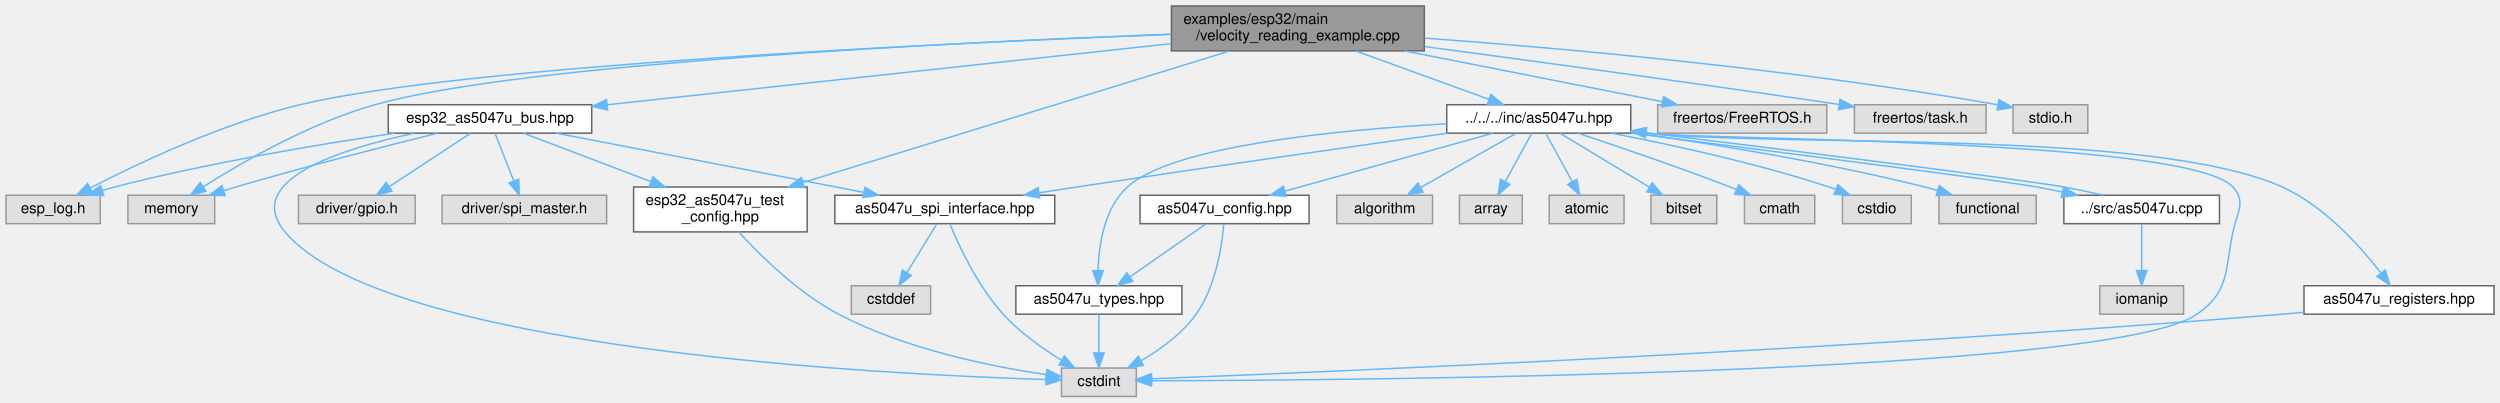
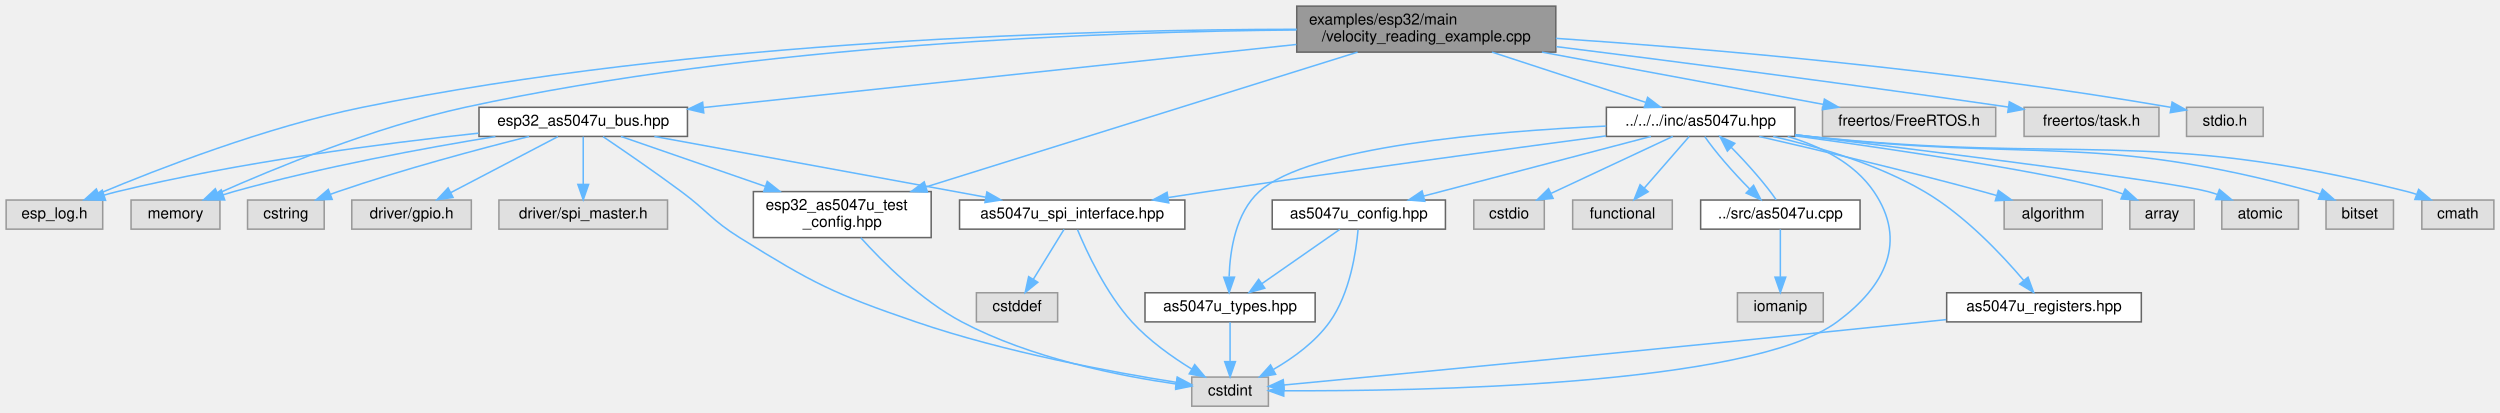
- <svg xmlns="http://www.w3.org/2000/svg" xmlns:xlink="http://www.w3.org/1999/xlink" width="1671pt" height="269pt" viewBox="0.00 0.00 1671.00 269.00">
+ <svg xmlns="http://www.w3.org/2000/svg" xmlns:xlink="http://www.w3.org/1999/xlink" width="1631pt" height="269pt" viewBox="0.00 0.00 1631.00 269.00">
  <g id="graph0" class="graph" transform="scale(1 1) rotate(0) translate(4 265)">
    <g id="Node000001" class="node">
      <g id="a_Node000001">
        <a xlink:title="Velocity reading example with unit conversions.">
-           <polygon fill="#999999" stroke="#666666" points="948,-261 779,-261 779,-231 948,-231 948,-261" />
-           <text text-anchor="start" x="787" y="-249" font-family="Helvetica,sans-Serif" font-size="10.00">examples/esp32/main</text>
-           <text text-anchor="middle" x="863.5" y="-238" font-family="Helvetica,sans-Serif" font-size="10.00">/velocity_reading_example.cpp</text>
+           <polygon fill="#999999" stroke="#666666" points="1011,-261 842,-261 842,-231 1011,-231 1011,-261" />
+           <text text-anchor="start" x="850" y="-249" font-family="Helvetica,sans-Serif" font-size="10.00">examples/esp32/main</text>
+           <text text-anchor="middle" x="926.5" y="-238" font-family="Helvetica,sans-Serif" font-size="10.00">/velocity_reading_example.cpp</text>
        </a>
      </g>
    </g>
    <g id="Node000002" class="node">
      <g id="a_Node000002">
        <a xlink:title=" ">
          <polygon fill="#e0e0e0" stroke="#999999" points="63,-134.5 0,-134.5 0,-115.5 63,-115.5 63,-134.5" />
          <text text-anchor="middle" x="31.5" y="-122.5" font-family="Helvetica,sans-Serif" font-size="10.00">esp_log.h</text>
        </a>
      </g>
    </g>
    <g id="edge1_Node000001_Node000002" class="edge">
      <g id="a_edge1_Node000001_Node000002">
        <a xlink:title=" ">
-           <path fill="none" stroke="#63b8ff" d="M778.7,-242.03C624.64,-236.07 304.69,-220.96 196.5,-195 144.51,-182.53 87.81,-155.62 56.26,-139.33" />
-           <polygon fill="#63b8ff" stroke="#63b8ff" points="57.79,-136.19 47.31,-134.65 54.54,-142.39 57.79,-136.19" />
+           <path fill="none" stroke="#63b8ff" d="M841.96,-245.9C710.31,-245.75 448.95,-239.17 232.5,-195 169.45,-182.13 99.01,-154.77 60.52,-138.64" />
+           <polygon fill="#63b8ff" stroke="#63b8ff" points="61.57,-135.28 51,-134.6 58.84,-141.72 61.57,-135.28" />
        </a>
      </g>
    </g>
    <g id="Node000003" class="node">
      <g id="a_Node000003">
        <a xlink:title=" ">
-           <polygon fill="#e0e0e0" stroke="#999999" points="1217,-195 1104,-195 1104,-176 1217,-176 1217,-195" />
-           <text text-anchor="middle" x="1160.5" y="-183" font-family="Helvetica,sans-Serif" font-size="10.00">freertos/FreeRTOS.h</text>
+           <polygon fill="#e0e0e0" stroke="#999999" points="1298,-195 1185,-195 1185,-176 1298,-176 1298,-195" />
+           <text text-anchor="middle" x="1241.5" y="-183" font-family="Helvetica,sans-Serif" font-size="10.00">freertos/FreeRTOS.h</text>
        </a>
      </g>
    </g>
    <g id="edge2_Node000001_Node000003" class="edge">
      <g id="a_edge2_Node000001_Node000003">
        <a xlink:title=" ">
-           <path fill="none" stroke="#63b8ff" d="M934.64,-230.99C987.67,-220.54 1058.96,-206.5 1107.16,-197.01" />
-           <polygon fill="#63b8ff" stroke="#63b8ff" points="1107.94,-200.42 1117.07,-195.05 1106.59,-193.55 1107.94,-200.42" />
+           <path fill="none" stroke="#63b8ff" d="M1001.95,-230.99C1058.43,-220.5 1134.44,-206.38 1185.56,-196.89" />
+           <polygon fill="#63b8ff" stroke="#63b8ff" points="1186.25,-200.32 1195.44,-195.05 1184.97,-193.44 1186.25,-200.32" />
        </a>
      </g>
    </g>
    <g id="Node000004" class="node">
      <g id="a_Node000004">
        <a xlink:title=" ">
-           <polygon fill="#e0e0e0" stroke="#999999" points="1323.5,-195 1235.5,-195 1235.5,-176 1323.5,-176 1323.5,-195" />
-           <text text-anchor="middle" x="1279.5" y="-183" font-family="Helvetica,sans-Serif" font-size="10.00">freertos/task.h</text>
+           <polygon fill="#e0e0e0" stroke="#999999" points="1404.5,-195 1316.5,-195 1316.5,-176 1404.5,-176 1404.5,-195" />
+           <text text-anchor="middle" x="1360.5" y="-183" font-family="Helvetica,sans-Serif" font-size="10.00">freertos/task.h</text>
        </a>
      </g>
    </g>
    <g id="edge3_Node000001_Node000004" class="edge">
      <g id="a_edge3_Node000001_Node000004">
        <a xlink:title=" ">
-           <path fill="none" stroke="#63b8ff" d="M948.29,-233.86C1019.53,-224.38 1124.32,-210.14 1225.2,-195.17" />
-           <polygon fill="#63b8ff" stroke="#63b8ff" points="1225.89,-198.6 1235.26,-193.67 1224.86,-191.68 1225.89,-198.6" />
+           <path fill="none" stroke="#63b8ff" d="M1011.34,-234.57C1086.27,-225.2 1198.78,-210.73 1306.22,-195.15" />
+           <polygon fill="#63b8ff" stroke="#63b8ff" points="1306.88,-198.59 1316.27,-193.69 1305.87,-191.67 1306.88,-198.59" />
        </a>
      </g>
    </g>
    <g id="Node000005" class="node">
      <g id="a_Node000005">
        <a xlink:title=" ">
          <polygon fill="#e0e0e0" stroke="#999999" points="139.5,-134.5 81.5,-134.5 81.5,-115.5 139.5,-115.5 139.5,-134.5" />
          <text text-anchor="middle" x="110.5" y="-122.5" font-family="Helvetica,sans-Serif" font-size="10.00">memory</text>
        </a>
      </g>
    </g>
    <g id="edge4_Node000001_Node000005" class="edge">
      <g id="a_edge4_Node000001_Node000005">
        <a xlink:title=" ">
-           <path fill="none" stroke="#63b8ff" d="M778.92,-242.19C633.96,-236.7 344.24,-222.6 246.5,-195 203.38,-182.83 157.84,-156.6 131.93,-140.21" />
-           <polygon fill="#63b8ff" stroke="#63b8ff" points="133.61,-137.14 123.3,-134.67 129.82,-143.02 133.61,-137.14" />
+           <path fill="none" stroke="#63b8ff" d="M841.78,-245.44C720.29,-244.45 490.22,-236.54 299.5,-195 240.22,-182.09 174.39,-154.94 138.18,-138.81" />
+           <polygon fill="#63b8ff" stroke="#63b8ff" points="139.33,-135.5 128.78,-134.58 136.46,-141.88 139.33,-135.5" />
        </a>
      </g>
    </g>
    <g id="Node000006" class="node">
      <g id="a_Node000006">
        <a xlink:title=" ">
-           <polygon fill="#e0e0e0" stroke="#999999" points="1391.5,-195 1341.5,-195 1341.5,-176 1391.5,-176 1391.5,-195" />
-           <text text-anchor="middle" x="1366.5" y="-183" font-family="Helvetica,sans-Serif" font-size="10.00">stdio.h</text>
+           <polygon fill="#e0e0e0" stroke="#999999" points="1472.5,-195 1422.5,-195 1422.5,-176 1472.5,-176 1472.5,-195" />
+           <text text-anchor="middle" x="1447.5" y="-183" font-family="Helvetica,sans-Serif" font-size="10.00">stdio.h</text>
        </a>
      </g>
    </g>
    <g id="edge5_Node000001_Node000006" class="edge">
      <g id="a_edge5_Node000001_Node000006">
        <a xlink:title=" ">
-           <path fill="none" stroke="#63b8ff" d="M948.3,-239.52C1040.41,-232.76 1191.96,-219.29 1331.32,-194.97" />
-           <polygon fill="#63b8ff" stroke="#63b8ff" points="1332.09,-198.39 1341.33,-193.21 1330.88,-191.5 1332.09,-198.39" />
+           <path fill="none" stroke="#63b8ff" d="M1011.03,-239.99C1106.37,-233.52 1266.11,-220.18 1412.28,-194.97" />
+           <polygon fill="#63b8ff" stroke="#63b8ff" points="1413.09,-198.38 1422.33,-193.22 1411.88,-191.49 1413.09,-198.38" />
        </a>
      </g>
    </g>
    <g id="Node000007" class="node">
      <g id="a_Node000007">
        <a xlink:href="as5047u_8hpp.html" target="_top" xlink:title="Driver for AMS AS5047U Magnetic Rotary Position Sensor (C++21).">
-           <polygon fill="white" stroke="#666666" points="1086,-195 963,-195 963,-176 1086,-176 1086,-195" />
-           <text text-anchor="middle" x="1024.5" y="-183" font-family="Helvetica,sans-Serif" font-size="10.00">../../../inc/as5047u.hpp</text>
+           <polygon fill="white" stroke="#666666" points="1167,-195 1044,-195 1044,-176 1167,-176 1167,-195" />
+           <text text-anchor="middle" x="1105.5" y="-183" font-family="Helvetica,sans-Serif" font-size="10.00">../../../inc/as5047u.hpp</text>
        </a>
      </g>
    </g>
    <g id="edge6_Node000001_Node000007" class="edge">
      <g id="a_edge6_Node000001_Node000007">
        <a xlink:title=" ">
-           <path fill="none" stroke="#63b8ff" d="M902.06,-230.99C929.29,-221.1 965.38,-207.98 991.32,-198.56" />
-           <polygon fill="#63b8ff" stroke="#63b8ff" points="992.52,-201.84 1000.72,-195.14 990.13,-195.26 992.52,-201.84" />
+           <path fill="none" stroke="#63b8ff" d="M969.37,-230.99C1000,-220.98 1040.73,-207.67 1069.63,-198.22" />
+           <polygon fill="#63b8ff" stroke="#63b8ff" points="1070.91,-201.49 1079.33,-195.05 1068.73,-194.83 1070.91,-201.49" />
        </a>
      </g>
    </g>
    <g id="Node000023" class="node">
      <g id="a_Node000023">
        <a xlink:href="esp32__as5047u__bus_8hpp.html" target="_top" xlink:title="ESP32 SPI transport implementation for AS5047U driver (header-only)">
-           <polygon fill="white" stroke="#666666" points="391.5,-195 255.5,-195 255.5,-176 391.5,-176 391.5,-195" />
-           <text text-anchor="middle" x="323.5" y="-183" font-family="Helvetica,sans-Serif" font-size="10.00">esp32_as5047u_bus.hpp</text>
+           <polygon fill="white" stroke="#666666" points="444.5,-195 308.5,-195 308.5,-176 444.5,-176 444.5,-195" />
+           <text text-anchor="middle" x="376.5" y="-183" font-family="Helvetica,sans-Serif" font-size="10.00">esp32_as5047u_bus.hpp</text>
        </a>
      </g>
    </g>
    <g id="edge28_Node000001_Node000023" class="edge">
      <g id="a_edge28_Node000001_Node000023">
        <a xlink:title=" ">
-           <path fill="none" stroke="#63b8ff" d="M778.83,-235.83C675.52,-224.64 502.26,-205.87 401.89,-194.99" />
-           <polygon fill="#63b8ff" stroke="#63b8ff" points="402.13,-191.5 391.81,-193.9 401.37,-198.46 402.13,-191.5" />
+           <path fill="none" stroke="#63b8ff" d="M841.77,-235.99C736.2,-224.76 557.27,-205.73 454.79,-194.83" />
+           <polygon fill="#63b8ff" stroke="#63b8ff" points="455.13,-191.34 444.82,-193.77 454.39,-198.3 455.13,-191.34" />
        </a>
      </g>
    </g>
    <g id="Node000024" class="node">
      <g id="a_Node000024">
        <a xlink:href="esp32__as5047u__test__config_8hpp.html" target="_top" xlink:title="Hardware configuration for AS5047U driver on ESP32-C6.">
-           <polygon fill="white" stroke="#666666" points="535.5,-140 419.5,-140 419.5,-110 535.5,-110 535.5,-140" />
-           <text text-anchor="start" x="427.5" y="-128" font-family="Helvetica,sans-Serif" font-size="10.00">esp32_as5047u_test</text>
-           <text text-anchor="middle" x="477.5" y="-117" font-family="Helvetica,sans-Serif" font-size="10.00">_config.hpp</text>
-         </a>
-       </g>
-     </g>
-     <g id="edge37_Node000001_Node000024" class="edge">
-       <g id="a_edge37_Node000001_Node000024">
-         <a xlink:title=" ">
-           <path fill="none" stroke="#63b8ff" d="M818.09,-231C747.04,-209.1 609.81,-166.79 533.01,-143.11" />
-           <polygon fill="#63b8ff" stroke="#63b8ff" points="533.63,-139.64 523.04,-140.04 531.57,-146.33 533.63,-139.64" />
+           <polygon fill="white" stroke="#666666" points="603.5,-140 487.5,-140 487.5,-110 603.5,-110 603.5,-140" />
+           <text text-anchor="start" x="495.5" y="-128" font-family="Helvetica,sans-Serif" font-size="10.00">esp32_as5047u_test</text>
+           <text text-anchor="middle" x="545.5" y="-117" font-family="Helvetica,sans-Serif" font-size="10.00">_config.hpp</text>
+         </a>
+       </g>
+     </g>
+     <g id="edge38_Node000001_Node000024" class="edge">
+       <g id="a_edge38_Node000001_Node000024">
+         <a xlink:title=" ">
+           <path fill="none" stroke="#63b8ff" d="M881.67,-231C811.55,-209.1 676.1,-166.79 600.29,-143.11" />
+           <polygon fill="#63b8ff" stroke="#63b8ff" points="601.04,-139.68 590.45,-140.04 598.95,-146.36 601.04,-139.68" />
        </a>
      </g>
    </g>
    <g id="Node000008" class="node">
      <g id="a_Node000008">
        <a xlink:href="as5047u__spi__interface_8hpp.html" target="_top" xlink:title="CRTP-based SPI bus interface for AS5047U driver.">
-           <polygon fill="white" stroke="#666666" points="701,-134.5 554,-134.5 554,-115.5 701,-115.5 701,-134.5" />
-           <text text-anchor="middle" x="627.5" y="-122.5" font-family="Helvetica,sans-Serif" font-size="10.00">as5047u_spi_interface.hpp</text>
+           <polygon fill="white" stroke="#666666" points="769,-134.5 622,-134.5 622,-115.5 769,-115.5 769,-134.5" />
+           <text text-anchor="middle" x="695.5" y="-122.5" font-family="Helvetica,sans-Serif" font-size="10.00">as5047u_spi_interface.hpp</text>
        </a>
      </g>
    </g>
    <g id="edge7_Node000007_Node000008" class="edge">
      <g id="a_edge7_Node000007_Node000008">
        <a xlink:title=" ">
-           <path fill="none" stroke="#63b8ff" d="M963.49,-175.98C901.13,-167.22 801.51,-153.03 715.5,-140 707.45,-138.78 699,-137.47 690.64,-136.16" />
-           <polygon fill="#63b8ff" stroke="#63b8ff" points="690.95,-132.67 680.53,-134.57 689.86,-139.58 690.95,-132.67" />
+           <path fill="none" stroke="#63b8ff" d="M1043.72,-176.34C978.85,-167.69 873.93,-153.44 783.5,-140 775.25,-138.77 766.57,-137.44 758.02,-136.11" />
+           <polygon fill="#63b8ff" stroke="#63b8ff" points="758.48,-132.64 748.06,-134.54 757.39,-139.55 758.48,-132.64" />
        </a>
      </g>
    </g>
    <g id="Node000010" class="node">
      <g id="a_Node000010">
        <a xlink:title=" ">
-           <polygon fill="#e0e0e0" stroke="#999999" points="755.5,-19 705.5,-19 705.5,0 755.5,0 755.5,-19" />
-           <text text-anchor="middle" x="730.5" y="-7" font-family="Helvetica,sans-Serif" font-size="10.00">cstdint</text>
+           <polygon fill="#e0e0e0" stroke="#999999" points="823.5,-19 773.5,-19 773.5,0 823.5,0 823.5,-19" />
+           <text text-anchor="middle" x="798.5" y="-7" font-family="Helvetica,sans-Serif" font-size="10.00">cstdint</text>
        </a>
      </g>
    </g>
    <g id="edge17_Node000007_Node000010" class="edge">
      <g id="a_edge17_Node000007_Node000010">
        <a xlink:title=" ">
-           <path fill="none" stroke="#63b8ff" d="M1086.06,-177.02C1089.25,-176.67 1092.41,-176.33 1095.5,-176 1139.11,-171.39 1458.94,-172.39 1488.5,-140 1497.49,-130.15 1491.22,-123.05 1488.5,-110 1483.05,-83.89 1486.36,-70.28 1464.5,-55 1406.81,-14.69 903.93,-10.81 765.59,-10.5" />
-           <polygon fill="#63b8ff" stroke="#63b8ff" points="765.54,-7 755.54,-10.49 765.53,-14 765.54,-7" />
+           <path fill="none" stroke="#63b8ff" d="M1162.28,-175.95C1183.57,-169.68 1205.68,-158.82 1218.5,-140 1240.59,-107.55 1226.09,-78.3 1194.5,-55 1137.65,-13.06 919.47,-9.72 833.56,-10.08" />
+           <polygon fill="#63b8ff" stroke="#63b8ff" points="833.5,-6.58 823.52,-10.14 833.54,-13.58 833.5,-6.58" />
        </a>
      </g>
    </g>
    <g id="Node000011" class="node">
      <g id="a_Node000011">
        <a xlink:href="as5047u__registers_8hpp.html" target="_top" xlink:title="Register definitions for the AS5047U Rotary Position Sensor.">
-           <polygon fill="white" stroke="#666666" points="1663,-74 1536,-74 1536,-55 1663,-55 1663,-74" />
-           <text text-anchor="middle" x="1599.5" y="-62" font-family="Helvetica,sans-Serif" font-size="10.00">as5047u_registers.hpp</text>
+           <polygon fill="white" stroke="#666666" points="1393,-74 1266,-74 1266,-55 1393,-55 1393,-74" />
+           <text text-anchor="middle" x="1329.5" y="-62" font-family="Helvetica,sans-Serif" font-size="10.00">as5047u_registers.hpp</text>
        </a>
      </g>
    </g>
    <g id="edge10_Node000007_Node000011" class="edge">
      <g id="a_edge10_Node000007_Node000011">
        <a xlink:title=" ">
-           <path fill="none" stroke="#63b8ff" d="M1086.06,-177C1089.25,-176.65 1092.41,-176.32 1095.5,-176 1190.01,-166.35 1434.88,-179.03 1521.5,-140 1549.41,-127.42 1573.49,-100.52 1587.24,-82.72" />
-           <polygon fill="#63b8ff" stroke="#63b8ff" points="1590.3,-84.48 1593.46,-74.37 1584.68,-80.3 1590.3,-84.48" />
+           <path fill="none" stroke="#63b8ff" d="M1152.82,-175.95C1182.57,-169.19 1220.96,-157.86 1251.5,-140 1277.65,-124.71 1301.91,-98.98 1316.21,-82.13" />
+           <polygon fill="#63b8ff" stroke="#63b8ff" points="1319.07,-84.16 1322.74,-74.22 1313.68,-79.7 1319.07,-84.16" />
        </a>
      </g>
    </g>
    <g id="Node000012" class="node">
      <g id="a_Node000012">
        <a xlink:title=" ">
-           <polygon fill="#e0e0e0" stroke="#999999" points="953.5,-134.5 889.5,-134.5 889.5,-115.5 953.5,-115.5 953.5,-134.5" />
-           <text text-anchor="middle" x="921.5" y="-122.5" font-family="Helvetica,sans-Serif" font-size="10.00">algorithm</text>
+           <polygon fill="#e0e0e0" stroke="#999999" points="1367.5,-134.5 1303.5,-134.5 1303.5,-115.5 1367.5,-115.5 1367.5,-134.5" />
+           <text text-anchor="middle" x="1335.5" y="-122.5" font-family="Helvetica,sans-Serif" font-size="10.00">algorithm</text>
        </a>
      </g>
    </g>
    <g id="edge12_Node000007_Node000012" class="edge">
      <g id="a_edge12_Node000007_Node000012">
        <a xlink:title=" ">
-           <path fill="none" stroke="#63b8ff" d="M1009.3,-175.87C992.49,-166.32 965.18,-150.81 945.48,-139.62" />
-           <polygon fill="#63b8ff" stroke="#63b8ff" points="947.18,-136.56 936.76,-134.67 943.73,-142.65 947.18,-136.56" />
+           <path fill="none" stroke="#63b8ff" d="M1143.72,-175.94C1181.06,-167.42 1239.4,-153.67 1289.5,-140 1292.46,-139.19 1295.53,-138.33 1298.6,-137.44" />
+           <polygon fill="#63b8ff" stroke="#63b8ff" points="1299.74,-140.75 1308.33,-134.55 1297.75,-134.04 1299.74,-140.75" />
        </a>
      </g>
    </g>
    <g id="Node000013" class="node">
      <g id="a_Node000013">
        <a xlink:title=" ">
-           <polygon fill="#e0e0e0" stroke="#999999" points="1013.5,-134.5 971.5,-134.5 971.5,-115.5 1013.5,-115.5 1013.5,-134.5" />
-           <text text-anchor="middle" x="992.5" y="-122.5" font-family="Helvetica,sans-Serif" font-size="10.00">array</text>
+           <polygon fill="#e0e0e0" stroke="#999999" points="1427.5,-134.5 1385.5,-134.5 1385.5,-115.5 1427.5,-115.5 1427.5,-134.5" />
+           <text text-anchor="middle" x="1406.5" y="-122.5" font-family="Helvetica,sans-Serif" font-size="10.00">array</text>
        </a>
      </g>
    </g>
    <g id="edge13_Node000007_Node000013" class="edge">
      <g id="a_edge13_Node000007_Node000013">
        <a xlink:title=" ">
-           <path fill="none" stroke="#63b8ff" d="M1019.78,-175.87C1015.15,-167.4 1007.95,-154.24 1002.11,-143.57" />
-           <polygon fill="#63b8ff" stroke="#63b8ff" points="1005.11,-141.76 997.24,-134.67 998.97,-145.12 1005.11,-141.76" />
+           <path fill="none" stroke="#63b8ff" d="M1167.2,-176.37C1234.73,-167.11 1338.46,-151.75 1376.5,-140 1377.94,-139.55 1379.4,-139.05 1380.86,-138.51" />
+           <polygon fill="#63b8ff" stroke="#63b8ff" points="1382.46,-141.64 1390.32,-134.54 1379.74,-135.19 1382.46,-141.64" />
        </a>
      </g>
    </g>
    <g id="Node000014" class="node">
      <g id="a_Node000014">
        <a xlink:title=" ">
-           <polygon fill="#e0e0e0" stroke="#999999" points="1081.5,-134.5 1031.5,-134.5 1031.5,-115.5 1081.5,-115.5 1081.5,-134.5" />
-           <text text-anchor="middle" x="1056.5" y="-122.5" font-family="Helvetica,sans-Serif" font-size="10.00">atomic</text>
+           <polygon fill="#e0e0e0" stroke="#999999" points="1495.5,-134.5 1445.5,-134.5 1445.5,-115.5 1495.5,-115.5 1495.5,-134.5" />
+           <text text-anchor="middle" x="1470.5" y="-122.5" font-family="Helvetica,sans-Serif" font-size="10.00">atomic</text>
        </a>
      </g>
    </g>
    <g id="edge14_Node000007_Node000014" class="edge">
      <g id="a_edge14_Node000007_Node000014">
        <a xlink:title=" ">
-           <path fill="none" stroke="#63b8ff" d="M1029.22,-175.87C1033.85,-167.4 1041.05,-154.24 1046.89,-143.57" />
-           <polygon fill="#63b8ff" stroke="#63b8ff" points="1050.03,-145.12 1051.76,-134.67 1043.89,-141.76 1050.03,-145.12" />
+           <path fill="none" stroke="#63b8ff" d="M1167.19,-177.07C1255.76,-166.28 1411.12,-146.81 1436.5,-140 1438.44,-139.48 1440.42,-138.87 1442.4,-138.21" />
+           <polygon fill="#63b8ff" stroke="#63b8ff" points="1443.95,-141.37 1452.09,-134.59 1441.5,-134.81 1443.95,-141.37" />
        </a>
      </g>
    </g>
    <g id="Node000015" class="node">
      <g id="a_Node000015">
        <a xlink:title=" ">
-           <polygon fill="#e0e0e0" stroke="#999999" points="1143.5,-134.5 1099.5,-134.5 1099.5,-115.5 1143.5,-115.5 1143.5,-134.5" />
-           <text text-anchor="middle" x="1121.5" y="-122.5" font-family="Helvetica,sans-Serif" font-size="10.00">bitset</text>
+           <polygon fill="#e0e0e0" stroke="#999999" points="1557.5,-134.5 1513.5,-134.5 1513.5,-115.5 1557.5,-115.5 1557.5,-134.5" />
+           <text text-anchor="middle" x="1535.5" y="-122.5" font-family="Helvetica,sans-Serif" font-size="10.00">bitset</text>
        </a>
      </g>
    </g>
    <g id="edge15_Node000007_Node000015" class="edge">
      <g id="a_edge15_Node000007_Node000015">
        <a xlink:title=" ">
-           <path fill="none" stroke="#63b8ff" d="M1038.81,-175.87C1054.5,-166.41 1079.9,-151.09 1098.41,-139.92" />
-           <polygon fill="#63b8ff" stroke="#63b8ff" points="1100.37,-142.83 1107.13,-134.67 1096.76,-136.83 1100.37,-142.83" />
+           <path fill="none" stroke="#63b8ff" d="M1167.07,-177.09C1170.26,-176.72 1173.42,-176.35 1176.5,-176 1322.2,-159.28 1363.03,-178.66 1504.5,-140 1506.18,-139.54 1507.89,-139 1509.6,-138.4" />
+           <polygon fill="#63b8ff" stroke="#63b8ff" points="1511.17,-141.54 1519.13,-134.55 1508.54,-135.05 1511.17,-141.54" />
        </a>
      </g>
    </g>
    <g id="Node000016" class="node">
      <g id="a_Node000016">
        <a xlink:title=" ">
-           <polygon fill="#e0e0e0" stroke="#999999" points="1209,-134.5 1162,-134.5 1162,-115.5 1209,-115.5 1209,-134.5" />
-           <text text-anchor="middle" x="1185.5" y="-122.5" font-family="Helvetica,sans-Serif" font-size="10.00">cmath</text>
+           <polygon fill="#e0e0e0" stroke="#999999" points="1623,-134.5 1576,-134.5 1576,-115.5 1623,-115.5 1623,-134.5" />
+           <text text-anchor="middle" x="1599.5" y="-122.5" font-family="Helvetica,sans-Serif" font-size="10.00">cmath</text>
        </a>
      </g>
    </g>
    <g id="edge16_Node000007_Node000016" class="edge">
      <g id="a_edge16_Node000007_Node000016">
        <a xlink:title=" ">
-           <path fill="none" stroke="#63b8ff" d="M1050.67,-175.97C1076.67,-167.36 1117.6,-153.45 1152.5,-140 1153.88,-139.47 1155.29,-138.91 1156.7,-138.35" />
-           <polygon fill="#63b8ff" stroke="#63b8ff" points="1158.13,-141.55 1166.04,-134.51 1155.46,-135.07 1158.13,-141.55" />
+           <path fill="none" stroke="#63b8ff" d="M1167.06,-177.03C1170.25,-176.67 1173.41,-176.33 1176.5,-176 1349.6,-157.65 1397.7,-182.5 1566.5,-140 1568.45,-139.51 1570.43,-138.92 1572.4,-138.27" />
+           <polygon fill="#63b8ff" stroke="#63b8ff" points="1573.94,-141.43 1582.04,-134.59 1571.45,-134.88 1573.94,-141.43" />
        </a>
      </g>
    </g>
    <g id="Node000017" class="node">
      <g id="a_Node000017">
        <a xlink:title=" ">
-           <polygon fill="#e0e0e0" stroke="#999999" points="1273.5,-134.5 1227.5,-134.5 1227.5,-115.5 1273.5,-115.5 1273.5,-134.5" />
-           <text text-anchor="middle" x="1250.5" y="-122.5" font-family="Helvetica,sans-Serif" font-size="10.00">cstdio</text>
+           <polygon fill="#e0e0e0" stroke="#999999" points="1003.5,-134.5 957.5,-134.5 957.5,-115.5 1003.5,-115.5 1003.5,-134.5" />
+           <text text-anchor="middle" x="980.5" y="-122.5" font-family="Helvetica,sans-Serif" font-size="10.00">cstdio</text>
        </a>
      </g>
    </g>
    <g id="edge18_Node000007_Node000017" class="edge">
      <g id="a_edge18_Node000007_Node000017">
        <a xlink:title=" ">
-           <path fill="none" stroke="#63b8ff" d="M1073.02,-175.98C1112.69,-168.4 1169.94,-156.04 1218.5,-140 1219.94,-139.52 1221.4,-139.01 1222.87,-138.46" />
-           <polygon fill="#63b8ff" stroke="#63b8ff" points="1224.49,-141.59 1232.45,-134.6 1221.87,-135.09 1224.49,-141.59" />
+           <path fill="none" stroke="#63b8ff" d="M1087.32,-175.99C1066.49,-166.25 1032.13,-150.16 1008.02,-138.88" />
+           <polygon fill="#63b8ff" stroke="#63b8ff" points="1009.24,-135.59 998.7,-134.52 1006.27,-141.93 1009.24,-135.59" />
        </a>
      </g>
    </g>
    <g id="Node000018" class="node">
      <g id="a_Node000018">
        <a xlink:title=" ">
-           <polygon fill="#e0e0e0" stroke="#999999" points="1357,-134.5 1292,-134.5 1292,-115.5 1357,-115.5 1357,-134.5" />
-           <text text-anchor="middle" x="1324.5" y="-122.5" font-family="Helvetica,sans-Serif" font-size="10.00">functional</text>
+           <polygon fill="#e0e0e0" stroke="#999999" points="1087,-134.5 1022,-134.5 1022,-115.5 1087,-115.5 1087,-134.5" />
+           <text text-anchor="middle" x="1054.5" y="-122.5" font-family="Helvetica,sans-Serif" font-size="10.00">functional</text>
        </a>
      </g>
    </g>
    <g id="edge19_Node000007_Node000018" class="edge">
      <g id="a_edge19_Node000007_Node000018">
        <a xlink:title=" ">
-           <path fill="none" stroke="#63b8ff" d="M1086.03,-176.55C1138.65,-169.13 1216.16,-156.68 1282.5,-140 1285.3,-139.3 1288.17,-138.5 1291.05,-137.65" />
-           <polygon fill="#63b8ff" stroke="#63b8ff" points="1292.2,-140.96 1300.7,-134.63 1290.11,-134.28 1292.2,-140.96" />
+           <path fill="none" stroke="#63b8ff" d="M1097.97,-175.87C1090.29,-167.05 1078.18,-153.16 1068.69,-142.27" />
+           <polygon fill="#63b8ff" stroke="#63b8ff" points="1071.27,-139.91 1062.06,-134.67 1065.99,-144.51 1071.27,-139.91" />
        </a>
      </g>
    </g>
    <g id="Node000019" class="node">
      <g id="a_Node000019">
        <a xlink:href="as5047u__types_8hpp.html" target="_top" xlink:title="Type definitions for the AS5047U driver.">
-           <polygon fill="white" stroke="#666666" points="786,-74 675,-74 675,-55 786,-55 786,-74" />
-           <text text-anchor="middle" x="730.5" y="-62" font-family="Helvetica,sans-Serif" font-size="10.00">as5047u_types.hpp</text>
+           <polygon fill="white" stroke="#666666" points="854,-74 743,-74 743,-55 854,-55 854,-74" />
+           <text text-anchor="middle" x="798.5" y="-62" font-family="Helvetica,sans-Serif" font-size="10.00">as5047u_types.hpp</text>
        </a>
      </g>
    </g>
    <g id="edge20_Node000007_Node000019" class="edge">
      <g id="a_edge20_Node000007_Node000019">
        <a xlink:title=" ">
-           <path fill="none" stroke="#63b8ff" d="M962.83,-182.22C891.48,-178.29 779.88,-167.78 749.5,-140 734.21,-126.02 730.48,-101.61 729.91,-84.56" />
-           <polygon fill="#63b8ff" stroke="#63b8ff" points="733.41,-84.14 729.91,-74.14 726.41,-84.14 733.41,-84.14" />
+           <path fill="none" stroke="#63b8ff" d="M1043.88,-182.75C969.34,-179.34 849.81,-169.33 817.5,-140 802.16,-126.08 798.44,-101.66 797.88,-84.58" />
+           <polygon fill="#63b8ff" stroke="#63b8ff" points="801.38,-84.16 797.9,-74.16 794.38,-84.15 801.38,-84.16" />
        </a>
      </g>
    </g>
    <g id="Node000020" class="node">
      <g id="a_Node000020">
        <a xlink:href="as5047u__config_8hpp.html" target="_top" xlink:title=" ">
-           <polygon fill="white" stroke="#666666" points="871,-134.5 758,-134.5 758,-115.5 871,-115.5 871,-134.5" />
-           <text text-anchor="middle" x="814.5" y="-122.5" font-family="Helvetica,sans-Serif" font-size="10.00">as5047u_config.hpp</text>
+           <polygon fill="white" stroke="#666666" points="939,-134.5 826,-134.5 826,-115.5 939,-115.5 939,-134.5" />
+           <text text-anchor="middle" x="882.5" y="-122.5" font-family="Helvetica,sans-Serif" font-size="10.00">as5047u_config.hpp</text>
        </a>
      </g>
    </g>
    <g id="edge22_Node000007_Node000020" class="edge">
      <g id="a_edge22_Node000007_Node000020">
        <a xlink:title=" ">
-           <path fill="none" stroke="#63b8ff" d="M993.96,-175.99C957.26,-165.77 895.55,-148.58 854.92,-137.26" />
-           <polygon fill="#63b8ff" stroke="#63b8ff" points="855.65,-133.83 845.07,-134.52 853.77,-140.57 855.65,-133.83" />
+           <path fill="none" stroke="#63b8ff" d="M1073.07,-175.99C1033.93,-165.73 968.01,-148.43 924.87,-137.12" />
+           <polygon fill="#63b8ff" stroke="#63b8ff" points="925.53,-133.67 914.97,-134.52 923.75,-140.44 925.53,-133.67" />
        </a>
      </g>
    </g>
    <g id="Node000021" class="node">
      <g id="a_Node000021">
        <a xlink:href="as5047u_8cpp.html" target="_top" xlink:title=" ">
-           <polygon fill="white" stroke="#666666" points="1479.5,-134.5 1375.5,-134.5 1375.5,-115.5 1479.5,-115.5 1479.5,-134.5" />
-           <text text-anchor="middle" x="1427.5" y="-122.5" font-family="Helvetica,sans-Serif" font-size="10.00">../src/as5047u.cpp</text>
+           <polygon fill="white" stroke="#666666" points="1209.5,-134.5 1105.5,-134.5 1105.5,-115.5 1209.5,-115.5 1209.5,-134.5" />
+           <text text-anchor="middle" x="1157.5" y="-122.5" font-family="Helvetica,sans-Serif" font-size="10.00">../src/as5047u.cpp</text>
        </a>
      </g>
    </g>
    <g id="edge25_Node000007_Node000021" class="edge">
      <g id="a_edge25_Node000007_Node000021">
        <a xlink:title=" ">
-           <path fill="none" stroke="#63b8ff" d="M1086,-176.08C1174.87,-164.55 1331.16,-144.72 1357.5,-140 1362.91,-139.03 1368.57,-137.89 1374.24,-136.7" />
-           <polygon fill="#63b8ff" stroke="#63b8ff" points="1375.35,-140.04 1384.39,-134.5 1373.87,-133.2 1375.35,-140.04" />
+           <path fill="none" stroke="#63b8ff" d="M1108.22,-175.87C1114.26,-166.88 1126.58,-152.61 1137.55,-141.64" />
+           <polygon fill="#63b8ff" stroke="#63b8ff" points="1140.03,-144.11 1144.83,-134.67 1135.19,-139.05 1140.03,-144.11" />
        </a>
      </g>
    </g>
    <g id="Node000009" class="node">
      <g id="a_Node000009">
        <a xlink:title=" ">
-           <polygon fill="#e0e0e0" stroke="#999999" points="618,-74 565,-74 565,-55 618,-55 618,-74" />
-           <text text-anchor="middle" x="591.5" y="-62" font-family="Helvetica,sans-Serif" font-size="10.00">cstddef</text>
+           <polygon fill="#e0e0e0" stroke="#999999" points="686,-74 633,-74 633,-55 686,-55 686,-74" />
+           <text text-anchor="middle" x="659.5" y="-62" font-family="Helvetica,sans-Serif" font-size="10.00">cstddef</text>
        </a>
      </g>
    </g>
    <g id="edge8_Node000008_Node000009" class="edge">
      <g id="a_edge8_Node000008_Node000009">
        <a xlink:title=" ">
-           <path fill="none" stroke="#63b8ff" d="M622.19,-115.37C616.92,-106.81 608.71,-93.47 602.11,-82.74" />
-           <polygon fill="#63b8ff" stroke="#63b8ff" points="605.06,-80.85 596.83,-74.17 599.09,-84.52 605.06,-80.85" />
+           <path fill="none" stroke="#63b8ff" d="M690.19,-115.37C684.92,-106.81 676.71,-93.47 670.11,-82.74" />
+           <polygon fill="#63b8ff" stroke="#63b8ff" points="673.06,-80.85 664.83,-74.17 667.09,-84.52 673.06,-80.85" />
        </a>
      </g>
    </g>
    <g id="edge9_Node000008_Node000010" class="edge">
      <g id="a_edge9_Node000008_Node000010">
        <a xlink:title=" ">
-           <path fill="none" stroke="#63b8ff" d="M630.97,-115.14C636.76,-101.17 649.45,-73.72 666.5,-55 677.65,-42.76 692.75,-32.06 705.49,-24.22" />
-           <polygon fill="#63b8ff" stroke="#63b8ff" points="707.43,-27.14 714.25,-19.04 703.86,-21.12 707.43,-27.14" />
+           <path fill="none" stroke="#63b8ff" d="M698.97,-115.14C704.76,-101.17 717.45,-73.72 734.5,-55 745.65,-42.76 760.75,-32.06 773.49,-24.22" />
+           <polygon fill="#63b8ff" stroke="#63b8ff" points="775.43,-27.14 782.25,-19.04 771.86,-21.12 775.43,-27.14" />
        </a>
      </g>
    </g>
    <g id="edge11_Node000011_Node000010" class="edge">
      <g id="a_edge11_Node000011_Node000010">
        <a xlink:title=" ">
-           <path fill="none" stroke="#63b8ff" d="M1535.68,-56.27C1530.88,-55.81 1526.12,-55.38 1521.5,-55 1230.02,-30.94 877.02,-16.15 765.8,-11.83" />
-           <polygon fill="#63b8ff" stroke="#63b8ff" points="765.93,-8.33 755.8,-11.44 765.66,-15.32 765.93,-8.33" />
+           <path fill="none" stroke="#63b8ff" d="M1265.66,-56.49C1260.87,-55.98 1256.11,-55.48 1251.5,-55 1095.72,-38.86 909.66,-21.04 833.55,-13.82" />
+           <polygon fill="#63b8ff" stroke="#63b8ff" points="833.84,-10.33 823.55,-12.87 833.18,-17.3 833.84,-10.33" />
        </a>
      </g>
    </g>
    <g id="edge21_Node000019_Node000010" class="edge">
      <g id="a_edge21_Node000019_Node000010">
        <a xlink:title=" ">
-           <path fill="none" stroke="#63b8ff" d="M730.5,-54.75C730.5,-47.8 730.5,-37.85 730.5,-29.13" />
-           <polygon fill="#63b8ff" stroke="#63b8ff" points="734,-29.09 730.5,-19.09 727,-29.09 734,-29.09" />
+           <path fill="none" stroke="#63b8ff" d="M798.5,-54.75C798.5,-47.8 798.5,-37.85 798.5,-29.13" />
+           <polygon fill="#63b8ff" stroke="#63b8ff" points="802,-29.09 798.5,-19.09 795,-29.09 802,-29.09" />
        </a>
      </g>
    </g>
    <g id="edge23_Node000020_Node000010" class="edge">
      <g id="a_edge23_Node000020_Node000010">
        <a xlink:title=" ">
-           <path fill="none" stroke="#63b8ff" d="M813.99,-115.11C812.78,-101.11 808.78,-73.61 795.5,-55 786.17,-41.92 771.71,-31.47 758.8,-24" />
-           <polygon fill="#63b8ff" stroke="#63b8ff" points="760.22,-20.79 749.77,-19.08 756.88,-26.94 760.22,-20.79" />
+           <path fill="none" stroke="#63b8ff" d="M881.99,-115.11C880.78,-101.11 876.78,-73.61 863.5,-55 854.17,-41.92 839.71,-31.47 826.8,-24" />
+           <polygon fill="#63b8ff" stroke="#63b8ff" points="828.22,-20.79 817.77,-19.08 824.88,-26.94 828.22,-20.79" />
        </a>
      </g>
    </g>
    <g id="edge24_Node000020_Node000019" class="edge">
      <g id="a_edge24_Node000020_Node000019">
        <a xlink:title=" ">
-           <path fill="none" stroke="#63b8ff" d="M802.11,-115.37C788.71,-106.04 767.12,-91.01 751.15,-79.88" />
-           <polygon fill="#63b8ff" stroke="#63b8ff" points="753.15,-77.01 742.95,-74.17 749.15,-82.75 753.15,-77.01" />
+           <path fill="none" stroke="#63b8ff" d="M870.11,-115.37C856.71,-106.04 835.12,-91.01 819.15,-79.88" />
+           <polygon fill="#63b8ff" stroke="#63b8ff" points="821.15,-77.01 810.95,-74.17 817.15,-82.75 821.15,-77.01" />
        </a>
      </g>
    </g>
    <g id="edge26_Node000021_Node000007" class="edge">
      <g id="a_edge26_Node000021_Node000007">
        <a xlink:title=" ">
-           <path fill="none" stroke="#63b8ff" d="M1401.82,-134.5C1393.45,-136.47 1384.16,-138.45 1375.5,-140 1349.02,-144.75 1191.2,-164.76 1096.36,-176.26" />
-           <polygon fill="#63b8ff" stroke="#63b8ff" points="1095.76,-172.81 1086.25,-177.49 1096.6,-179.76 1095.76,-172.81" />
+           <path fill="none" stroke="#63b8ff" d="M1154.76,-134.67C1148.7,-143.67 1136.37,-157.94 1125.41,-168.91" />
+           <polygon fill="#63b8ff" stroke="#63b8ff" points="1122.94,-166.43 1118.13,-175.87 1127.77,-171.49 1122.94,-166.43" />
        </a>
      </g>
    </g>
    <g id="Node000022" class="node">
      <g id="a_Node000022">
        <a xlink:title=" ">
-           <polygon fill="#e0e0e0" stroke="#999999" points="1455.5,-74 1399.5,-74 1399.5,-55 1455.5,-55 1455.5,-74" />
-           <text text-anchor="middle" x="1427.5" y="-62" font-family="Helvetica,sans-Serif" font-size="10.00">iomanip</text>
+           <polygon fill="#e0e0e0" stroke="#999999" points="1185.5,-74 1129.5,-74 1129.5,-55 1185.5,-55 1185.5,-74" />
+           <text text-anchor="middle" x="1157.5" y="-62" font-family="Helvetica,sans-Serif" font-size="10.00">iomanip</text>
        </a>
      </g>
    </g>
    <g id="edge27_Node000021_Node000022" class="edge">
      <g id="a_edge27_Node000021_Node000022">
        <a xlink:title=" ">
-           <path fill="none" stroke="#63b8ff" d="M1427.5,-115.37C1427.5,-107.25 1427.5,-94.81 1427.5,-84.39" />
-           <polygon fill="#63b8ff" stroke="#63b8ff" points="1431,-84.17 1427.5,-74.17 1424,-84.17 1431,-84.17" />
+           <path fill="none" stroke="#63b8ff" d="M1157.5,-115.37C1157.5,-107.25 1157.5,-94.81 1157.5,-84.39" />
+           <polygon fill="#63b8ff" stroke="#63b8ff" points="1161,-84.17 1157.5,-74.17 1154,-84.17 1161,-84.17" />
        </a>
      </g>
    </g>
    <g id="edge34_Node000023_Node000002" class="edge">
      <g id="a_edge34_Node000023_Node000002">
        <a xlink:title=" ">
-           <path fill="none" stroke="#63b8ff" d="M260,-176C208.91,-168.5 135.5,-156.24 72.5,-140 69.86,-139.32 67.15,-138.55 64.43,-137.73" />
-           <polygon fill="#63b8ff" stroke="#63b8ff" points="65.32,-134.34 54.73,-134.62 63.18,-141.01 65.32,-134.34" />
-         </a>
-       </g>
-     </g>
-     <g id="edge36_Node000023_Node000005" class="edge">
-       <g id="a_edge36_Node000023_Node000005">
-         <a xlink:title=" ">
-           <path fill="none" stroke="#63b8ff" d="M288.5,-175.98C254.01,-167.43 199.9,-153.61 153.5,-140 150.91,-139.24 148.23,-138.43 145.55,-137.6" />
-           <polygon fill="#63b8ff" stroke="#63b8ff" points="146.48,-134.22 135.89,-134.54 144.37,-140.9 146.48,-134.22" />
+           <path fill="none" stroke="#63b8ff" d="M308.2,-178.13C246.14,-171.49 152.34,-159.3 72.5,-140 69.69,-139.32 66.8,-138.53 63.92,-137.68" />
+           <polygon fill="#63b8ff" stroke="#63b8ff" points="64.86,-134.3 54.27,-134.6 62.73,-140.97 64.86,-134.3" />
+         </a>
+       </g>
+     </g>
+     <g id="edge37_Node000023_Node000005" class="edge">
+       <g id="a_edge37_Node000023_Node000005">
+         <a xlink:title=" ">
+           <path fill="none" stroke="#63b8ff" d="M319.22,-175.93C272.75,-168.36 205.79,-156.03 148.5,-140 146.21,-139.36 143.87,-138.65 141.53,-137.89" />
+           <polygon fill="#63b8ff" stroke="#63b8ff" points="142.6,-134.56 132.01,-134.6 140.32,-141.17 142.6,-134.56" />
        </a>
      </g>
    </g>
    <g id="edge29_Node000023_Node000008" class="edge">
      <g id="a_edge29_Node000023_Node000008">
        <a xlink:title=" ">
-           <path fill="none" stroke="#63b8ff" d="M367.7,-175.99C422.19,-165.51 514.74,-147.7 573.41,-136.41" />
-           <polygon fill="#63b8ff" stroke="#63b8ff" points="574.08,-139.84 583.24,-134.52 572.76,-132.97 574.08,-139.84" />
+           <path fill="none" stroke="#63b8ff" d="M422.89,-175.99C480.18,-165.49 577.58,-147.62 639.13,-136.34" />
+           <polygon fill="#63b8ff" stroke="#63b8ff" points="639.85,-139.76 649.06,-134.52 638.59,-132.88 639.85,-139.76" />
        </a>
      </g>
    </g>
    <g id="edge35_Node000023_Node000010" class="edge">
      <g id="a_edge35_Node000023_Node000010">
        <a xlink:title=" ">
-           <path fill="none" stroke="#63b8ff" d="M273.03,-175.96C223.08,-165.34 157.89,-144.31 186.5,-110 251.95,-31.49 584.81,-14.75 695.01,-11.34" />
-           <polygon fill="#63b8ff" stroke="#63b8ff" points="695.37,-14.83 705.26,-11.04 695.17,-7.83 695.37,-14.83" />
+           <path fill="none" stroke="#63b8ff" d="M389.41,-175.86C402.45,-167.05 423.11,-152.9 440.5,-140 457.79,-127.19 460.24,-121.38 478.5,-110 526.59,-80.04 539.9,-73.36 593.5,-55 651.5,-35.14 721.87,-22.15 763.26,-15.59" />
+           <polygon fill="#63b8ff" stroke="#63b8ff" points="764.03,-19.01 773.38,-14.02 762.96,-12.1 764.03,-19.01" />
        </a>
      </g>
    </g>
    <g id="edge30_Node000023_Node000024" class="edge">
      <g id="a_edge30_Node000023_Node000024">
        <a xlink:title=" ">
-           <path fill="none" stroke="#63b8ff" d="M345.89,-175.99C368.06,-167.57 402.65,-154.43 430.81,-143.73" />
-           <polygon fill="#63b8ff" stroke="#63b8ff" points="432.37,-146.89 440.48,-140.06 429.89,-140.34 432.37,-146.89" />
+           <path fill="none" stroke="#63b8ff" d="M401.07,-175.99C425.61,-167.5 464.03,-154.2 495.08,-143.45" />
+           <polygon fill="#63b8ff" stroke="#63b8ff" points="496.56,-146.64 504.87,-140.06 494.28,-140.03 496.56,-146.64" />
        </a>
      </g>
    </g>
    <g id="Node000025" class="node">
      <g id="a_Node000025">
        <a xlink:title=" ">
-           <polygon fill="#e0e0e0" stroke="#999999" points="273.5,-134.5 195.5,-134.5 195.5,-115.5 273.5,-115.5 273.5,-134.5" />
-           <text text-anchor="middle" x="234.5" y="-122.5" font-family="Helvetica,sans-Serif" font-size="10.00">driver/gpio.h</text>
+           <polygon fill="#e0e0e0" stroke="#999999" points="303.5,-134.5 225.5,-134.5 225.5,-115.5 303.5,-115.5 303.5,-134.5" />
+           <text text-anchor="middle" x="264.5" y="-122.5" font-family="Helvetica,sans-Serif" font-size="10.00">driver/gpio.h</text>
        </a>
      </g>
    </g>
    <g id="edge32_Node000023_Node000025" class="edge">
      <g id="a_edge32_Node000023_Node000025">
        <a xlink:title=" ">
-           <path fill="none" stroke="#63b8ff" d="M310.37,-175.87C296.17,-166.54 273.3,-151.51 256.38,-140.38" />
-           <polygon fill="#63b8ff" stroke="#63b8ff" points="257.97,-137.24 247.69,-134.67 254.12,-143.08 257.97,-137.24" />
+           <path fill="none" stroke="#63b8ff" d="M359.97,-175.87C341.53,-166.23 311.46,-150.53 289.99,-139.31" />
+           <polygon fill="#63b8ff" stroke="#63b8ff" points="291.58,-136.19 281.09,-134.67 288.34,-142.4 291.58,-136.19" />
        </a>
      </g>
    </g>
    <g id="Node000026" class="node">
      <g id="a_Node000026">
        <a xlink:title=" ">
-           <polygon fill="#e0e0e0" stroke="#999999" points="401.5,-134.5 291.5,-134.5 291.5,-115.5 401.5,-115.5 401.5,-134.5" />
-           <text text-anchor="middle" x="346.5" y="-122.5" font-family="Helvetica,sans-Serif" font-size="10.00">driver/spi_master.h</text>
+           <polygon fill="#e0e0e0" stroke="#999999" points="431.5,-134.5 321.5,-134.5 321.5,-115.5 431.5,-115.5 431.5,-134.5" />
+           <text text-anchor="middle" x="376.5" y="-122.5" font-family="Helvetica,sans-Serif" font-size="10.00">driver/spi_master.h</text>
        </a>
      </g>
    </g>
    <g id="edge33_Node000023_Node000026" class="edge">
      <g id="a_edge33_Node000023_Node000026">
        <a xlink:title=" ">
-           <path fill="none" stroke="#63b8ff" d="M326.89,-175.87C330.16,-167.57 335.19,-154.78 339.34,-144.22" />
-           <polygon fill="#63b8ff" stroke="#63b8ff" points="342.69,-145.25 343.09,-134.67 336.18,-142.69 342.69,-145.25" />
+           <path fill="none" stroke="#63b8ff" d="M376.5,-175.87C376.5,-167.75 376.5,-155.31 376.5,-144.89" />
+           <polygon fill="#63b8ff" stroke="#63b8ff" points="380,-144.67 376.5,-134.67 373,-144.67 380,-144.67" />
+         </a>
+       </g>
+     </g>
+     <g id="Node000027" class="node">
+       <g id="a_Node000027">
+         <a xlink:title=" ">
+           <polygon fill="#e0e0e0" stroke="#999999" points="207.5,-134.5 157.5,-134.5 157.5,-115.5 207.5,-115.5 207.5,-134.5" />
+           <text text-anchor="middle" x="182.5" y="-122.5" font-family="Helvetica,sans-Serif" font-size="10.00">cstring</text>
+         </a>
+       </g>
+     </g>
+     <g id="edge36_Node000023_Node000027" class="edge">
+       <g id="a_edge36_Node000023_Node000027">
+         <a xlink:title=" ">
+           <path fill="none" stroke="#63b8ff" d="M341.17,-175.97C308.5,-167.77 258.76,-154.52 216.5,-140 214.88,-139.44 213.23,-138.85 211.57,-138.23" />
+           <polygon fill="#63b8ff" stroke="#63b8ff" points="212.71,-134.92 202.12,-134.55 210.17,-141.44 212.71,-134.92" />
        </a>
      </g>
    </g>
    <g id="edge31_Node000024_Node000010" class="edge">
      <g id="a_edge31_Node000024_Node000010">
        <a xlink:title=" ">
-           <path fill="none" stroke="#63b8ff" d="M489.75,-109.91C504.17,-94.21 529.58,-69.16 556.5,-55 601.08,-31.55 658.69,-19.98 695.13,-14.63" />
-           <polygon fill="#63b8ff" stroke="#63b8ff" points="695.85,-18.06 705.27,-13.22 694.88,-11.13 695.85,-18.06" />
+           <path fill="none" stroke="#63b8ff" d="M557.55,-109.9C571.75,-94.18 596.81,-69.12 623.5,-55 668.39,-31.25 726.55,-19.74 763.21,-14.49" />
+           <polygon fill="#63b8ff" stroke="#63b8ff" points="763.96,-17.92 773.4,-13.11 763.02,-10.98 763.96,-17.92" />
        </a>
      </g>
    </g>
  </g>
</svg>
